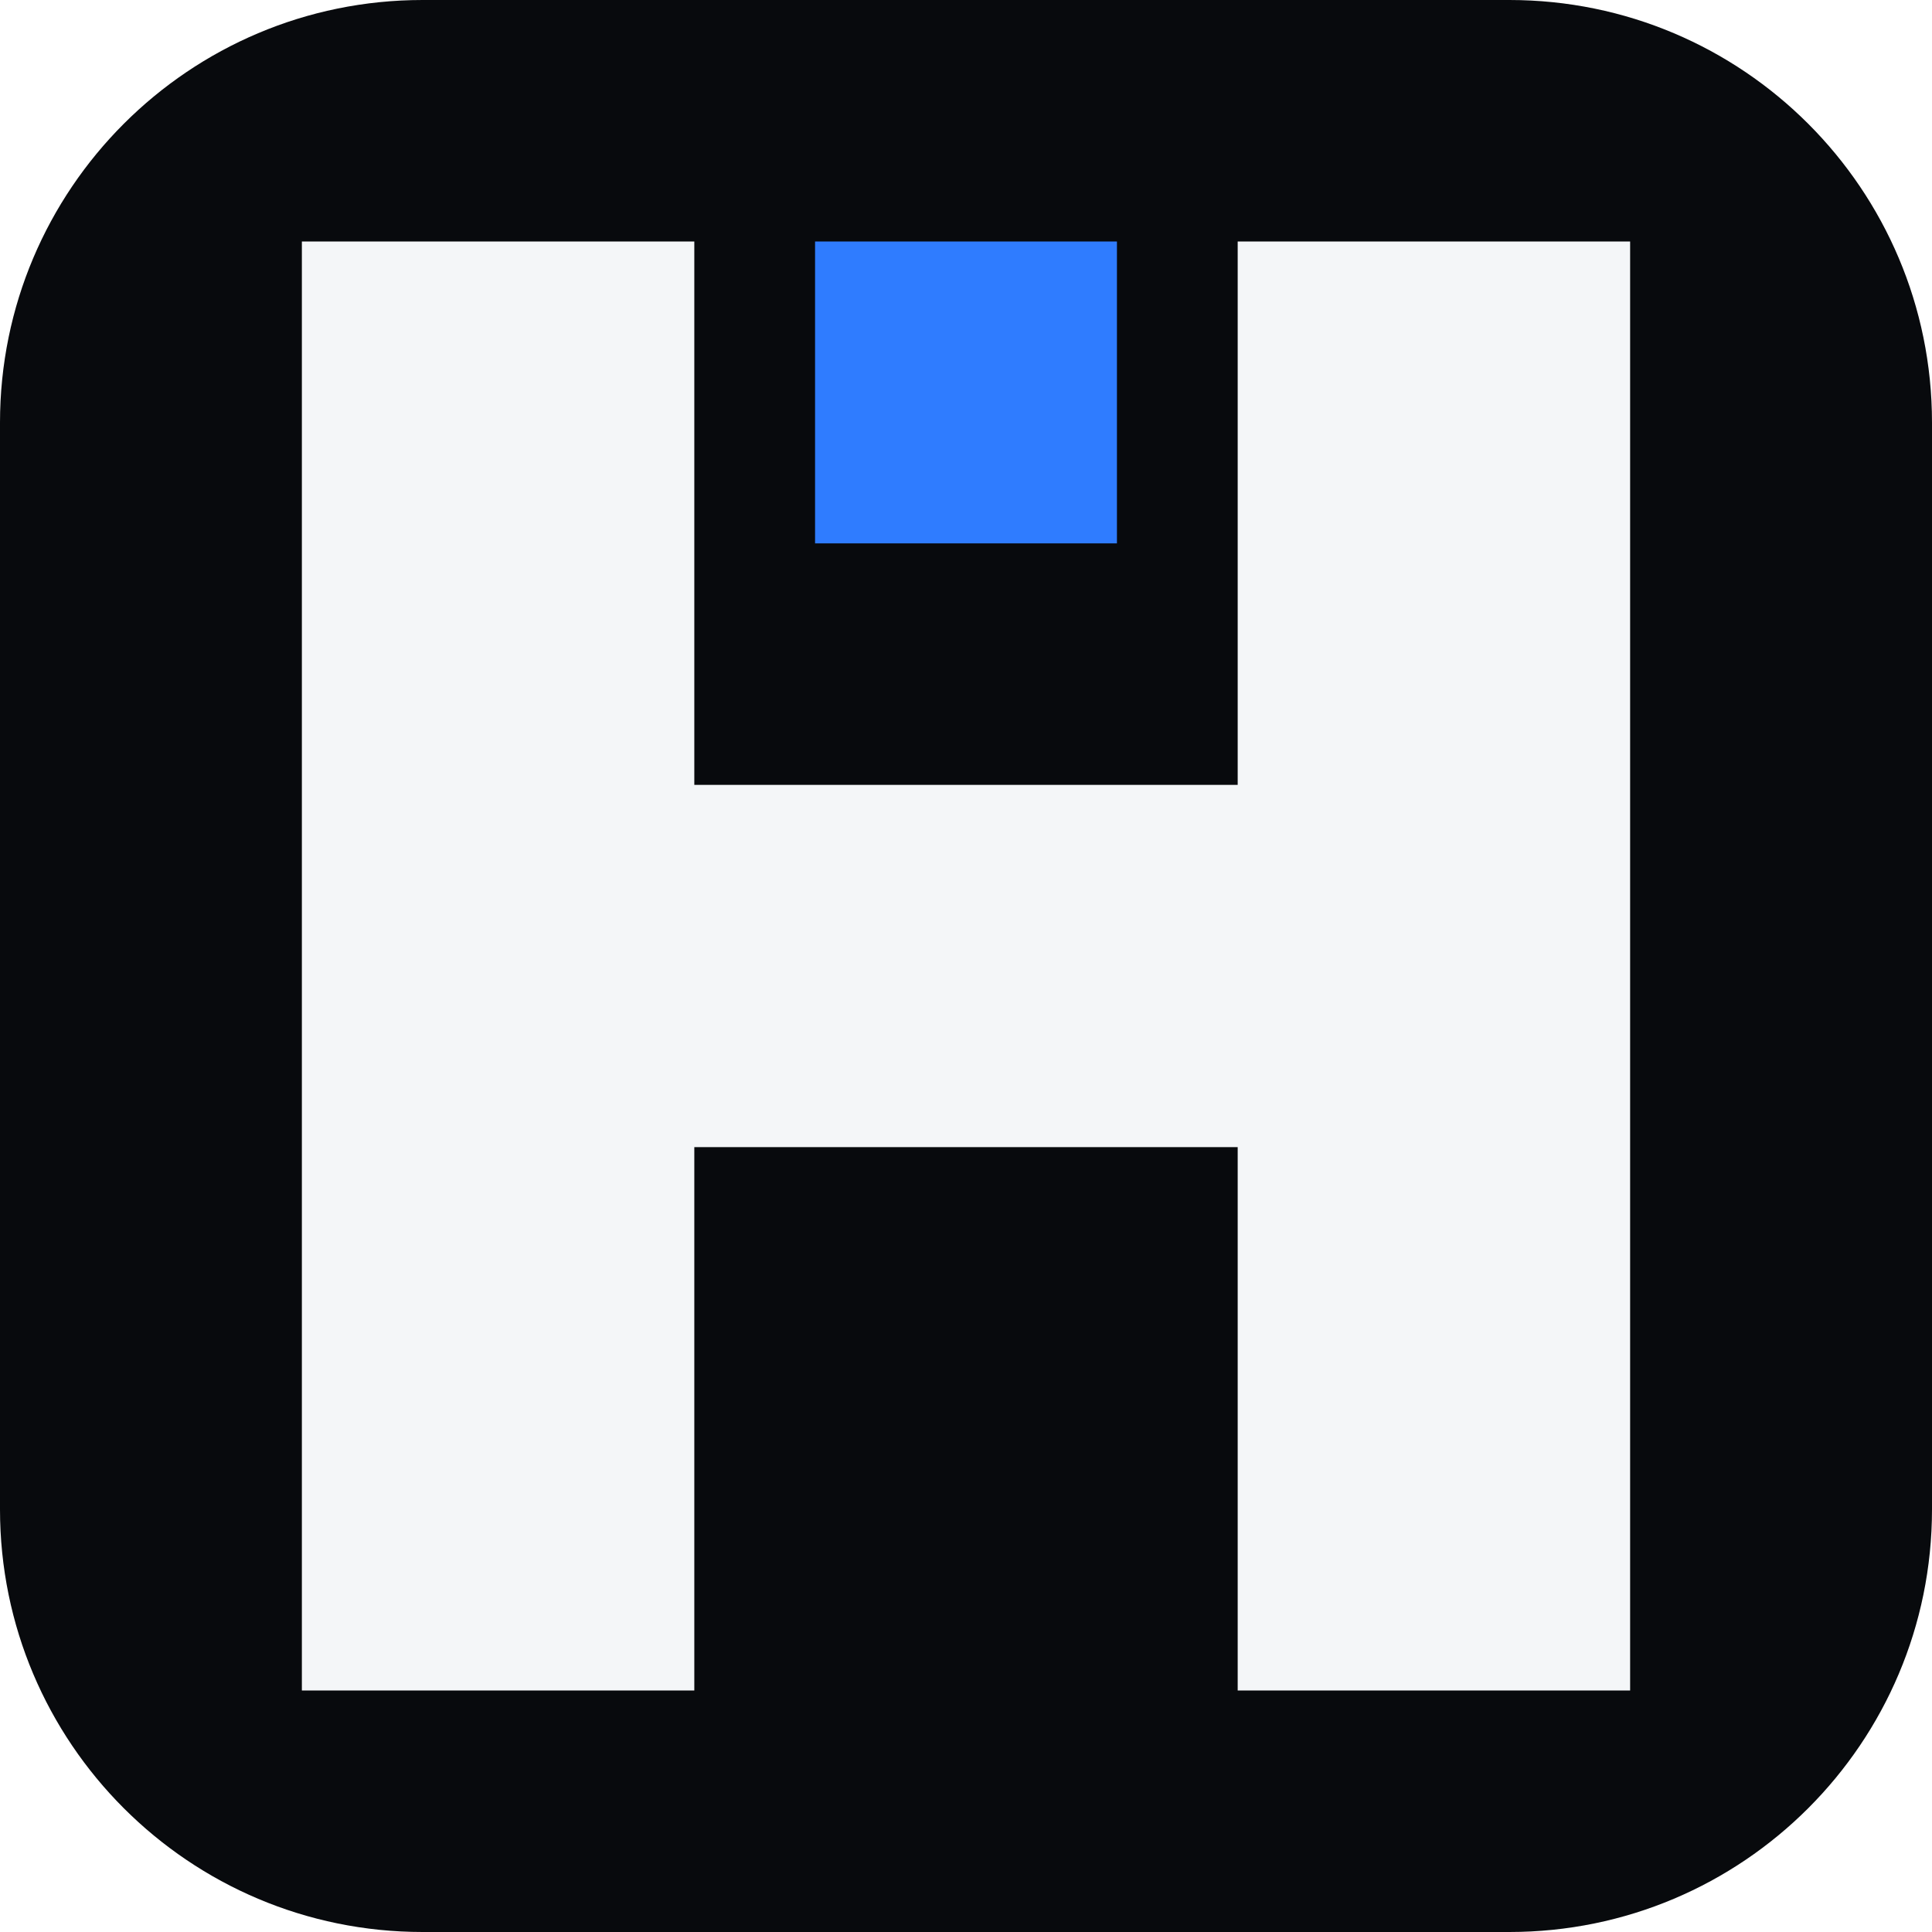
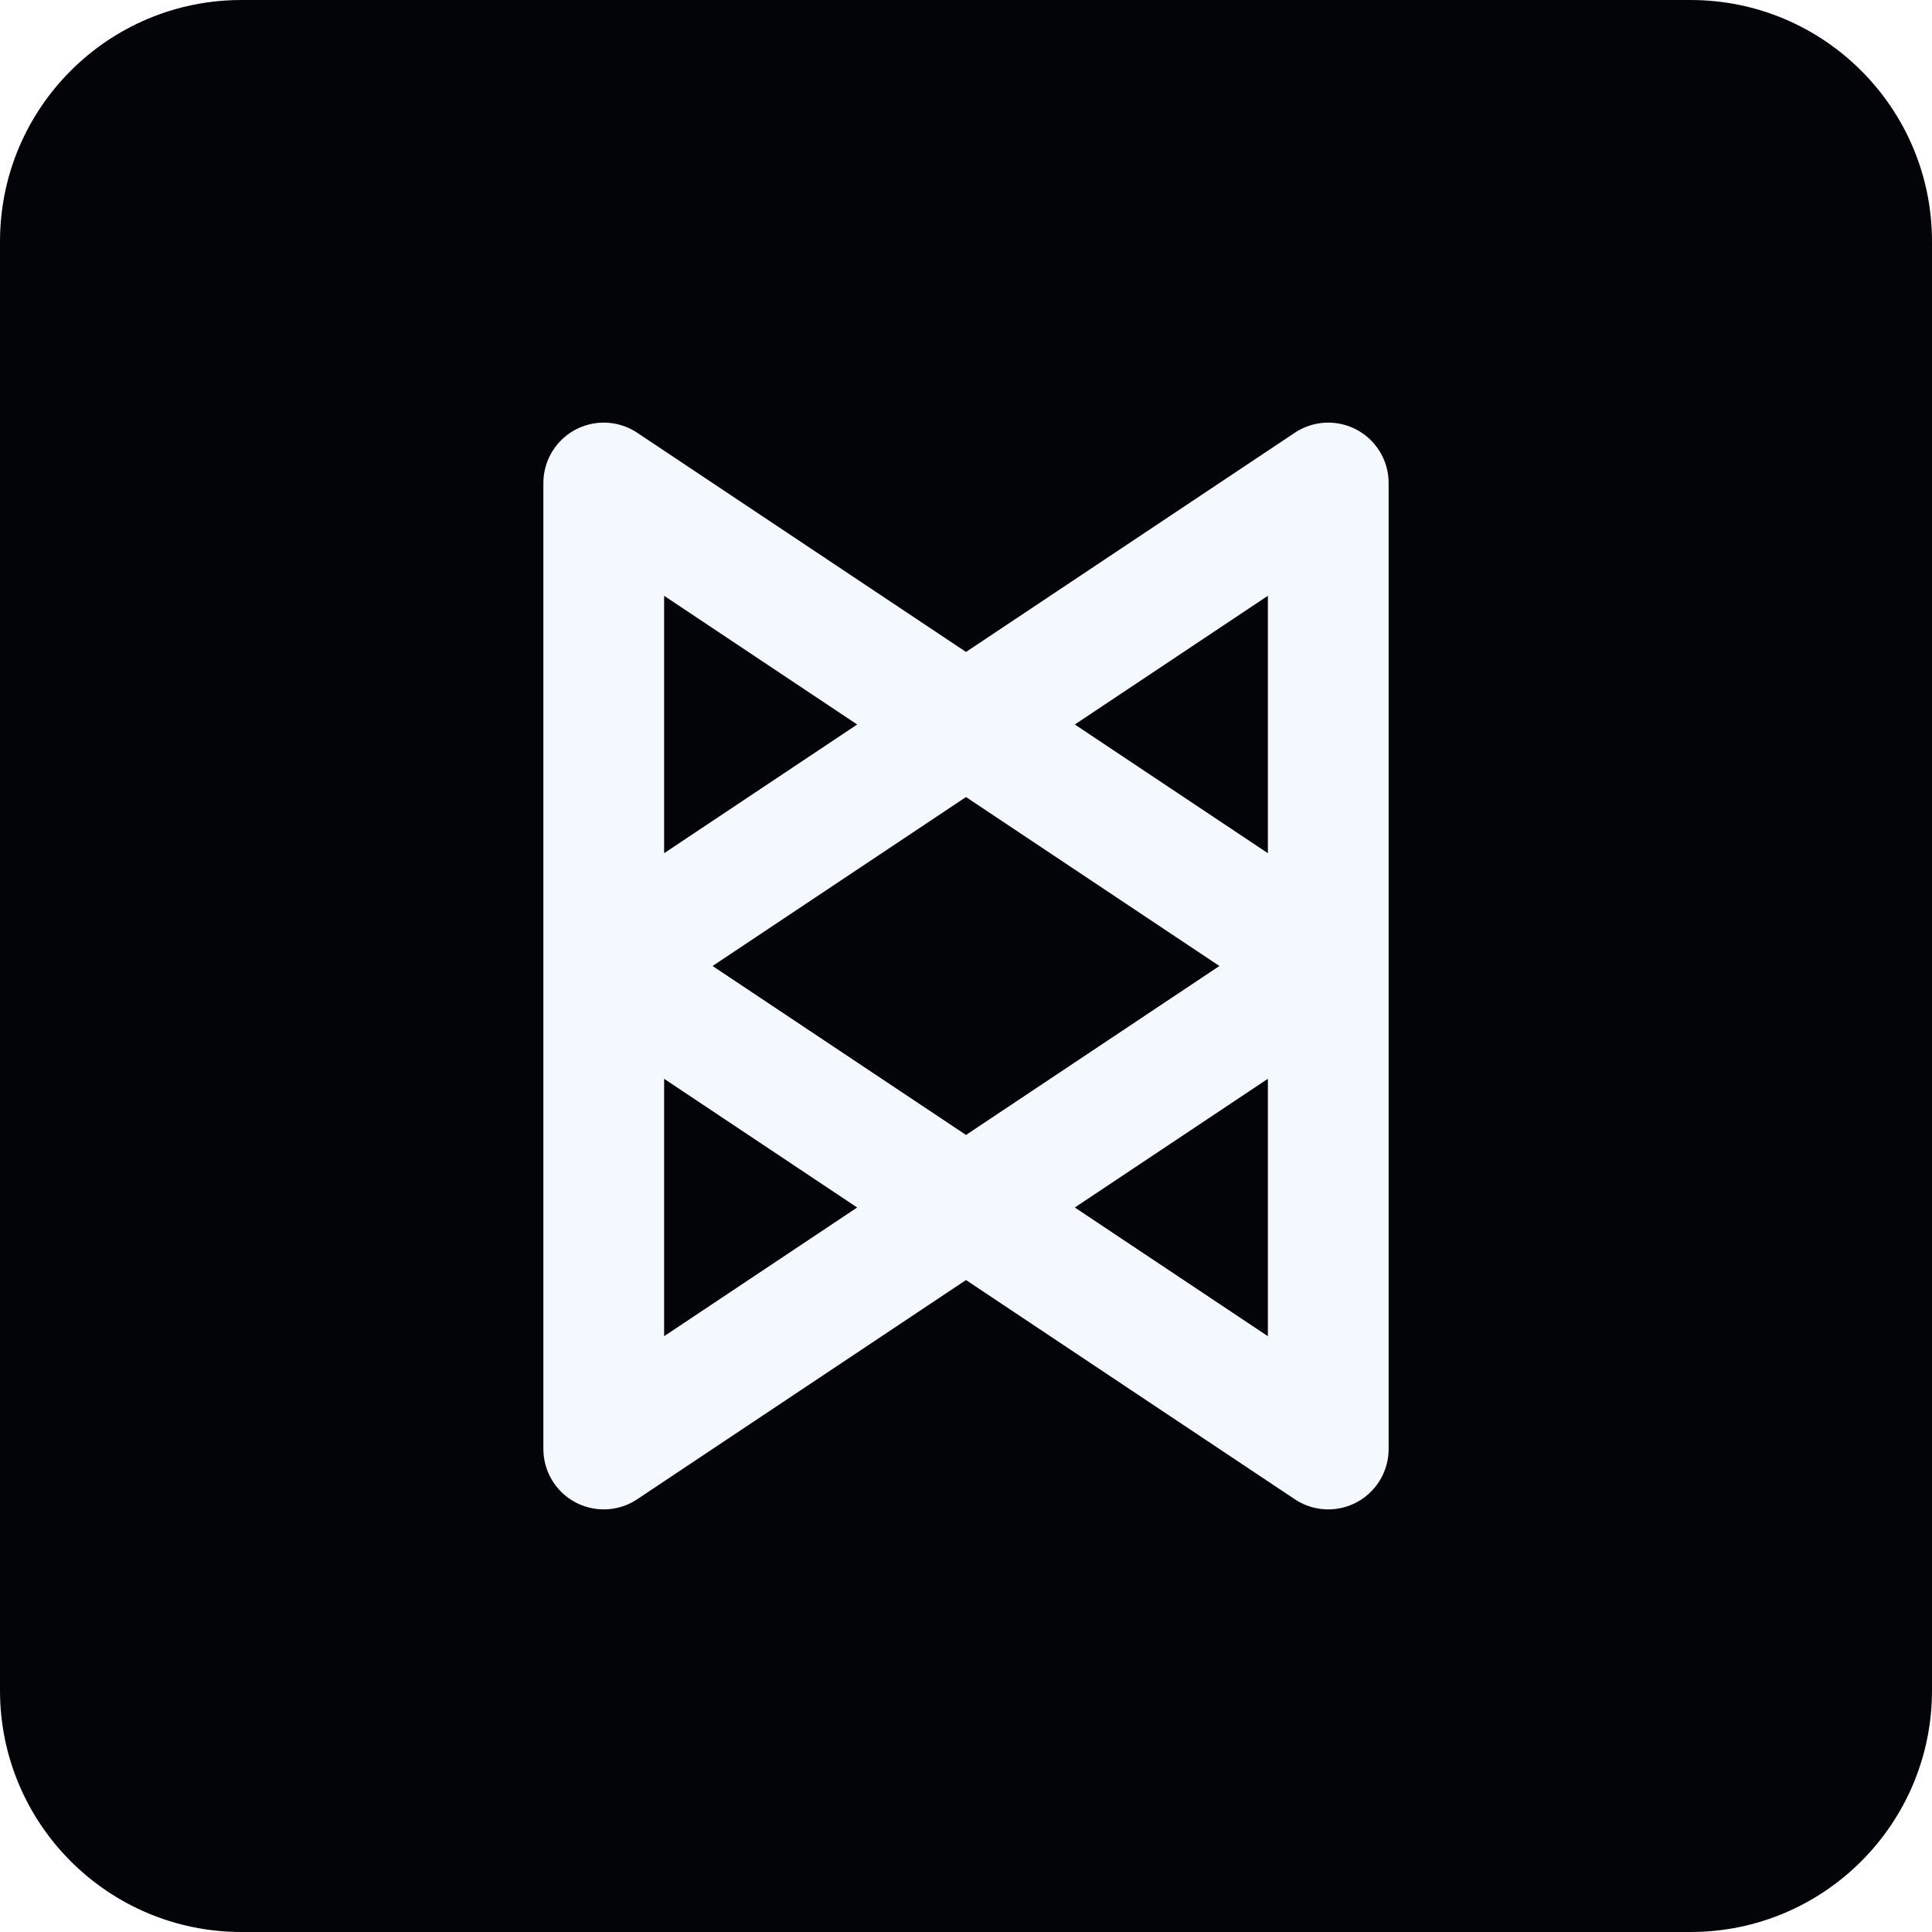
- <svg xmlns="http://www.w3.org/2000/svg" viewBox="0 0 64 64">
-   <rect width="64" height="64" rx="14" fill="#080a0d" />
-   <path fill="#f4f6f8" d="M10 8h13v18h18V8h13v48H41V38H23v18H10z" />
-   <path fill="#2f7cff" d="M27 8h10v10H27z" />
+ <svg xmlns="http://www.w3.org/2000/svg" viewBox="0 0 48 48">
+   <rect width="48" height="48" rx="6" fill="#020408" />
+   <path d="M15 12 33 24 15 36V12Zm18 0v24L15 24 33 12Z" fill="none" stroke="#f4f8ff" stroke-linejoin="round" stroke-width="3" />
</svg>
